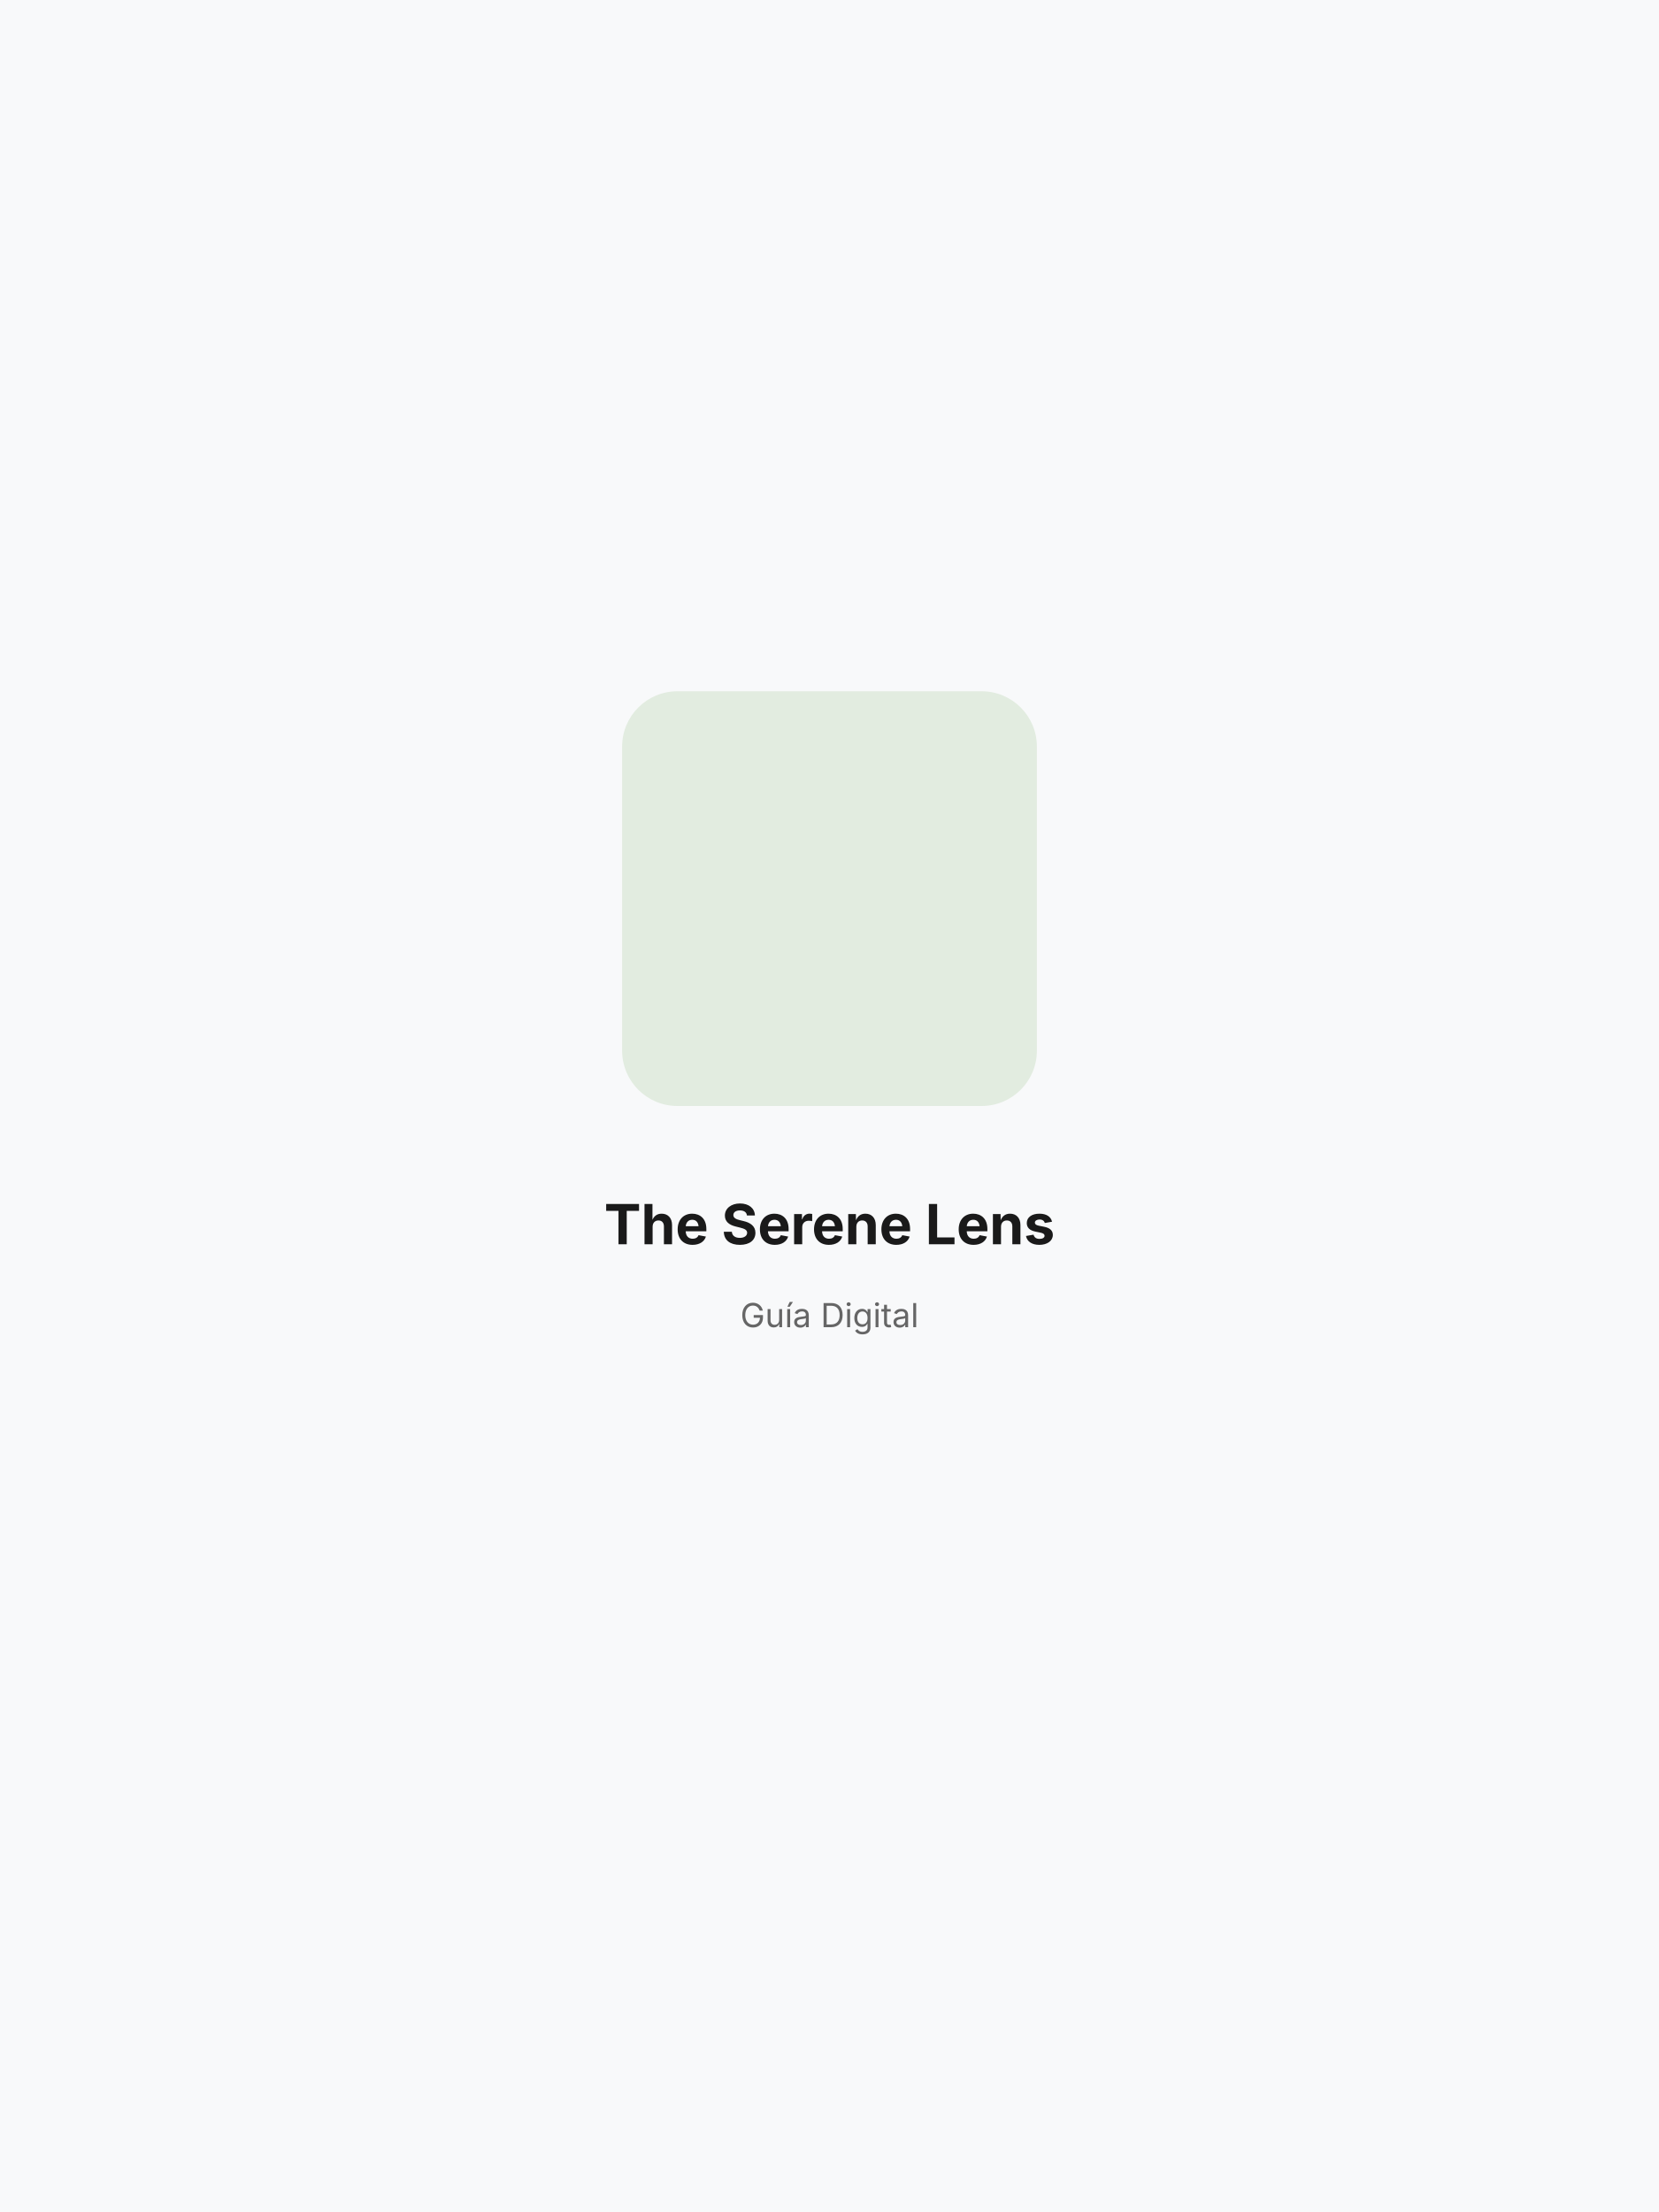
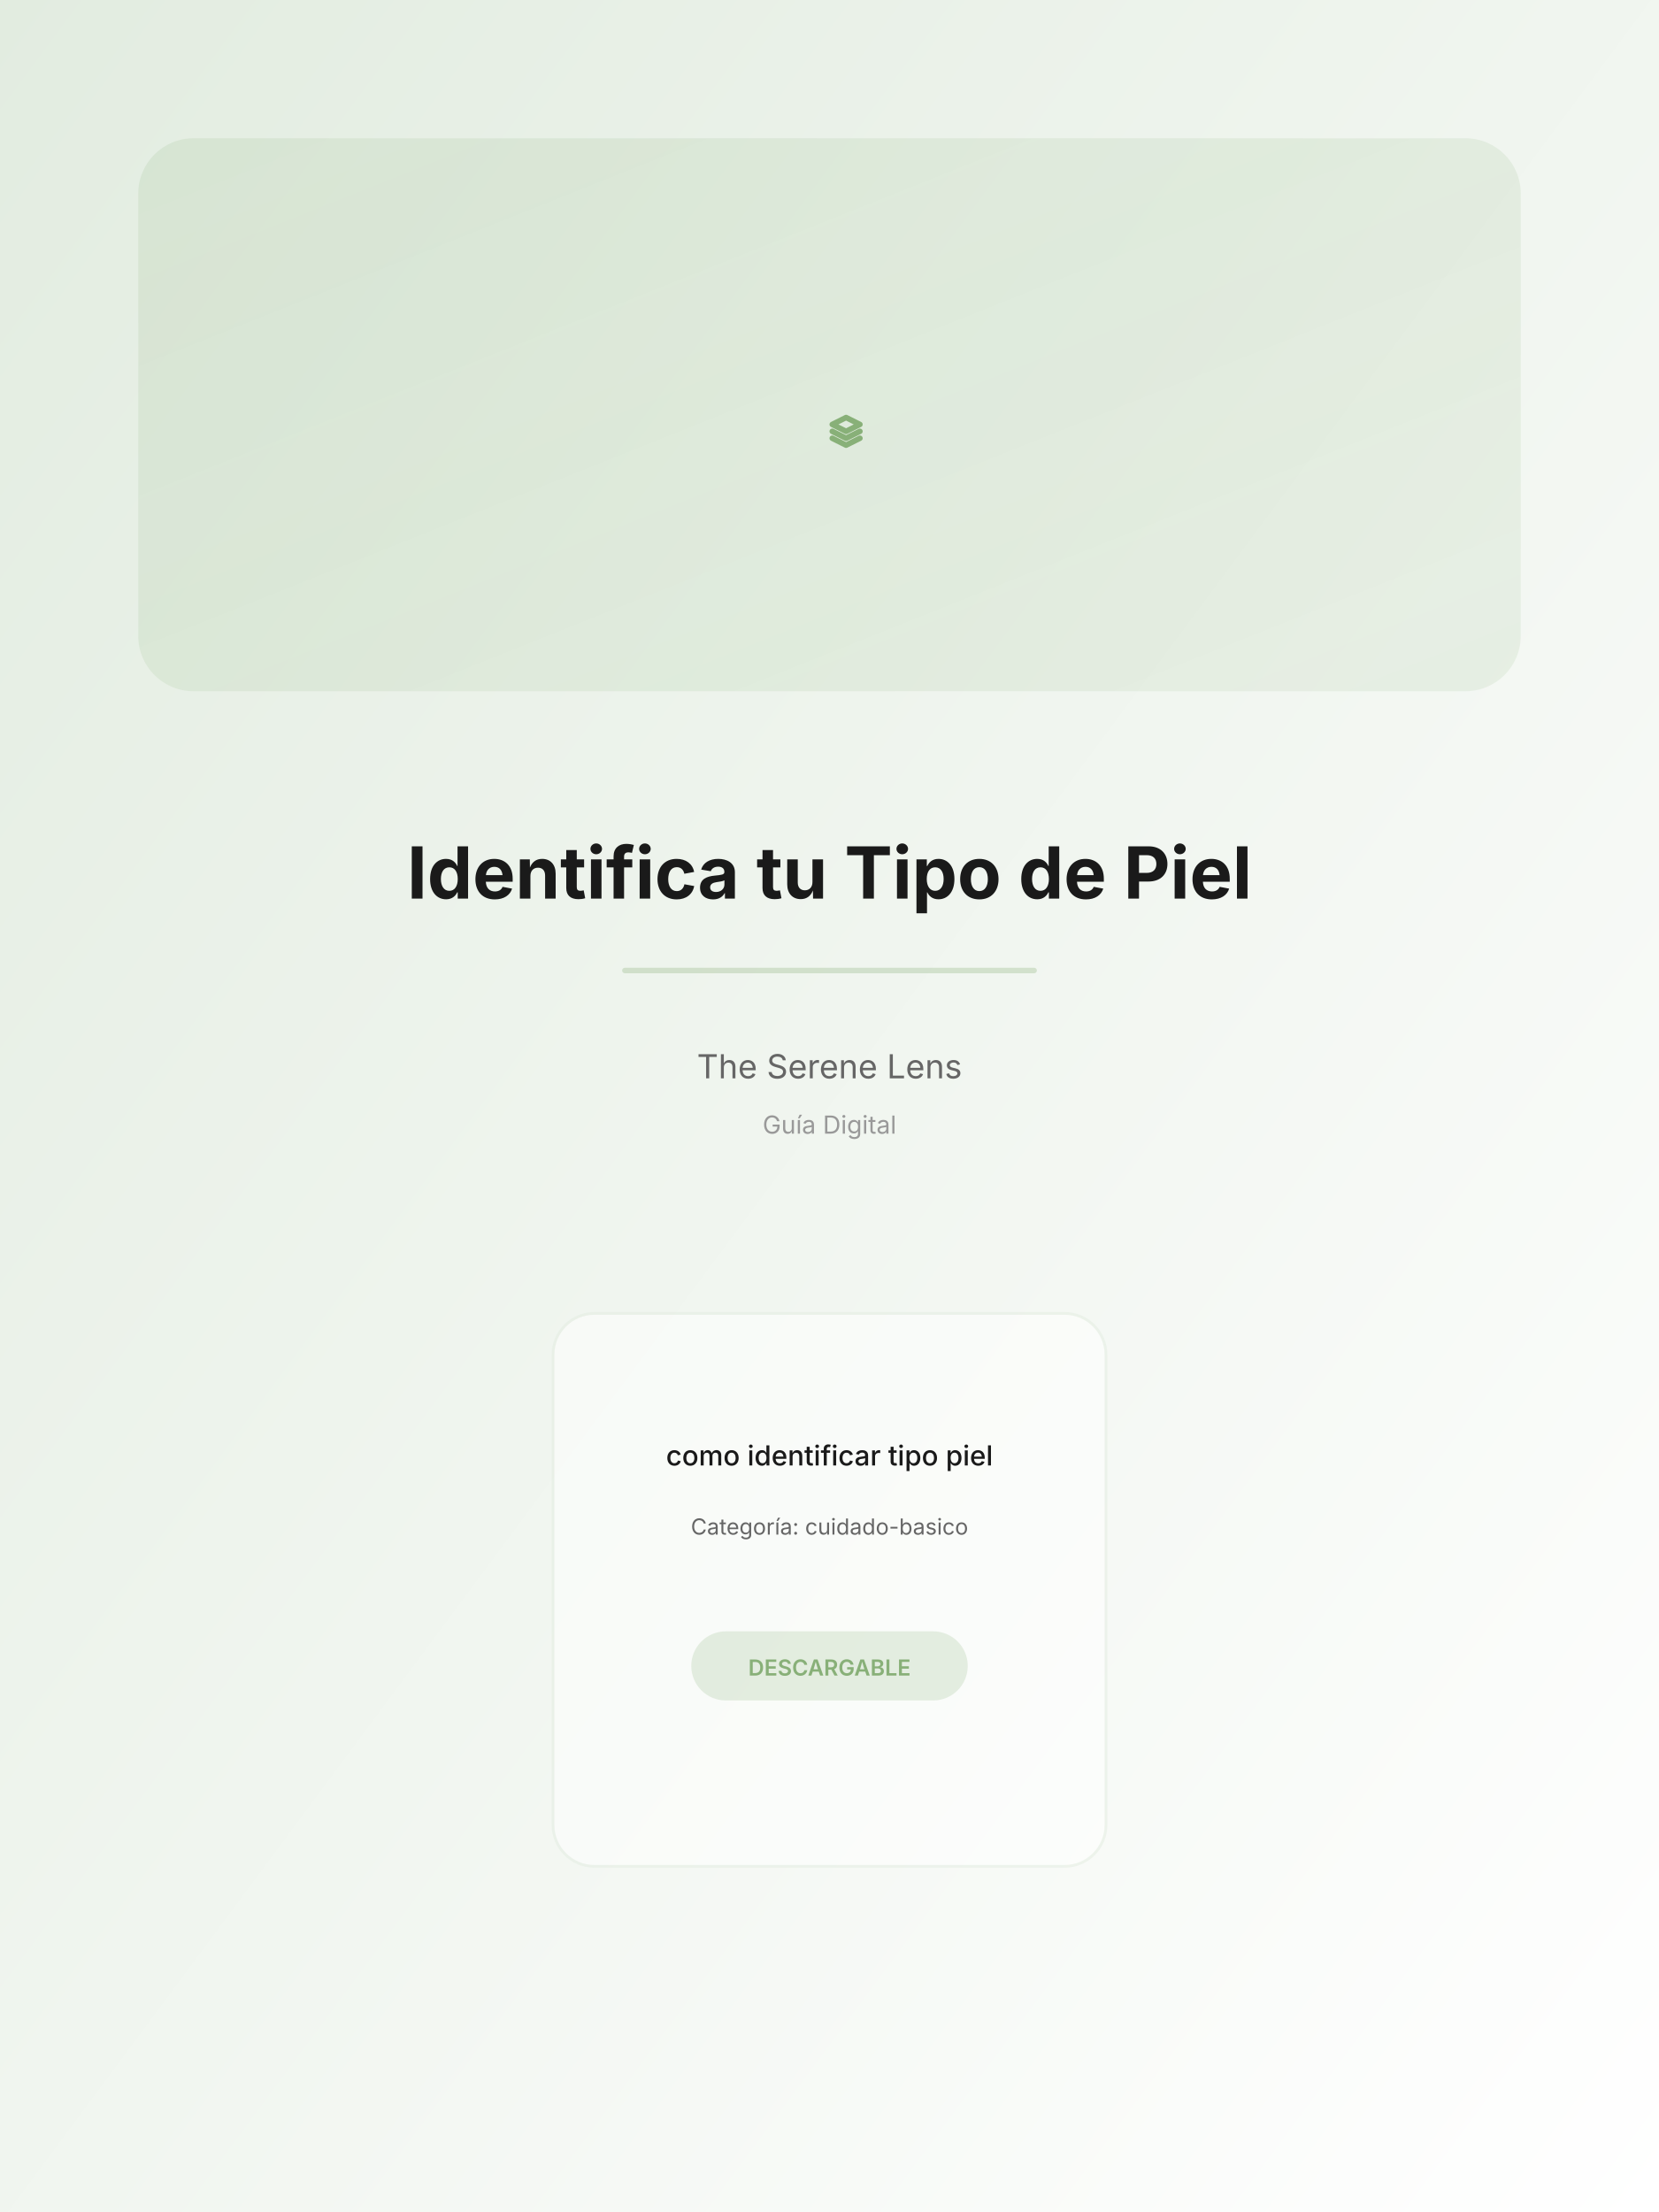
<svg xmlns="http://www.w3.org/2000/svg" width="1200" height="1600" viewBox="0 0 1200 1600">
-   <rect width="1200" height="1600" fill="#F8F9FA" />
-   <rect x="450" y="500" width="300" height="300" rx="40" fill="#E2ECE0" />
-   <text x="600" y="900" text-anchor="middle" font-family="Inter, sans-serif" font-size="40" fill="#1A1A1A" font-weight="bold">The Serene Lens</text>
-   <text x="600" y="960" text-anchor="middle" font-family="Inter, sans-serif" font-size="24" fill="#666666">Guía Digital</text>
+   <defs>
+     <linearGradient id="bg" x1="0%" y1="0%" x2="100%" y2="100%">
+       <stop offset="0%" style="stop-color:#E2ECE0;stop-opacity:1" />
+       <stop offset="100%" style="stop-color:#ffffff;stop-opacity:1" />
+     </linearGradient>
+     <linearGradient id="accent" x1="0%" y1="0%" x2="100%" y2="100%">
+       <stop offset="0%" style="stop-color:#88B078;stop-opacity:1" />
+       <stop offset="100%" style="stop-color:#88B078cc;stop-opacity:1" />
+     </linearGradient>
+   </defs>
+   <rect width="1200" height="1600" fill="url(#bg)" />
+   <rect x="100" y="100" width="1000" height="400" rx="40" fill="url(#accent)" opacity="0.15" />
+   <g transform="translate(600, 300)" fill="none" stroke="#88B078" stroke-width="4" stroke-linecap="round" stroke-linejoin="round">
+     <path d="M12 2L2 7l10 5 10-5-10-5zM2 17l10 5 10-5M2 12l10 5 10-5" />
+   </g>
+   <text x="600" y="650" text-anchor="middle" font-family="'Inter', 'SF Pro Display', sans-serif" font-size="52" fill="#1A1A1A" font-weight="bold">Identifica tu Tipo de Piel</text>
+   <rect x="450" y="700" width="300" height="4" rx="2" fill="#88B078" opacity="0.3" />
+   <text x="600" y="780" text-anchor="middle" font-family="'Inter', sans-serif" font-size="24" fill="#666666">The Serene Lens</text>
+   <text x="600" y="820" text-anchor="middle" font-family="'Inter', sans-serif" font-size="18" fill="#999999">Guía Digital</text>
+   <rect x="400" y="950" width="400" height="400" rx="30" fill="white" opacity="0.5" stroke="#E2ECE0" stroke-width="2" />
+   <text x="600" y="1060" text-anchor="middle" font-family="'Inter', sans-serif" font-size="20" fill="#1A1A1A" font-weight="500">como identificar tipo piel</text>
+   <text x="600" y="1110" text-anchor="middle" font-family="'Inter', sans-serif" font-size="16" fill="#666666">Categoría: cuidado-basico</text>
+   <rect x="500" y="1180" width="200" height="50" rx="25" fill="#88B078" opacity="0.2" />
+   <text x="600" y="1212" text-anchor="middle" font-family="'Inter', sans-serif" font-size="16" fill="#88B078" font-weight="600">DESCARGABLE</text>
</svg>
